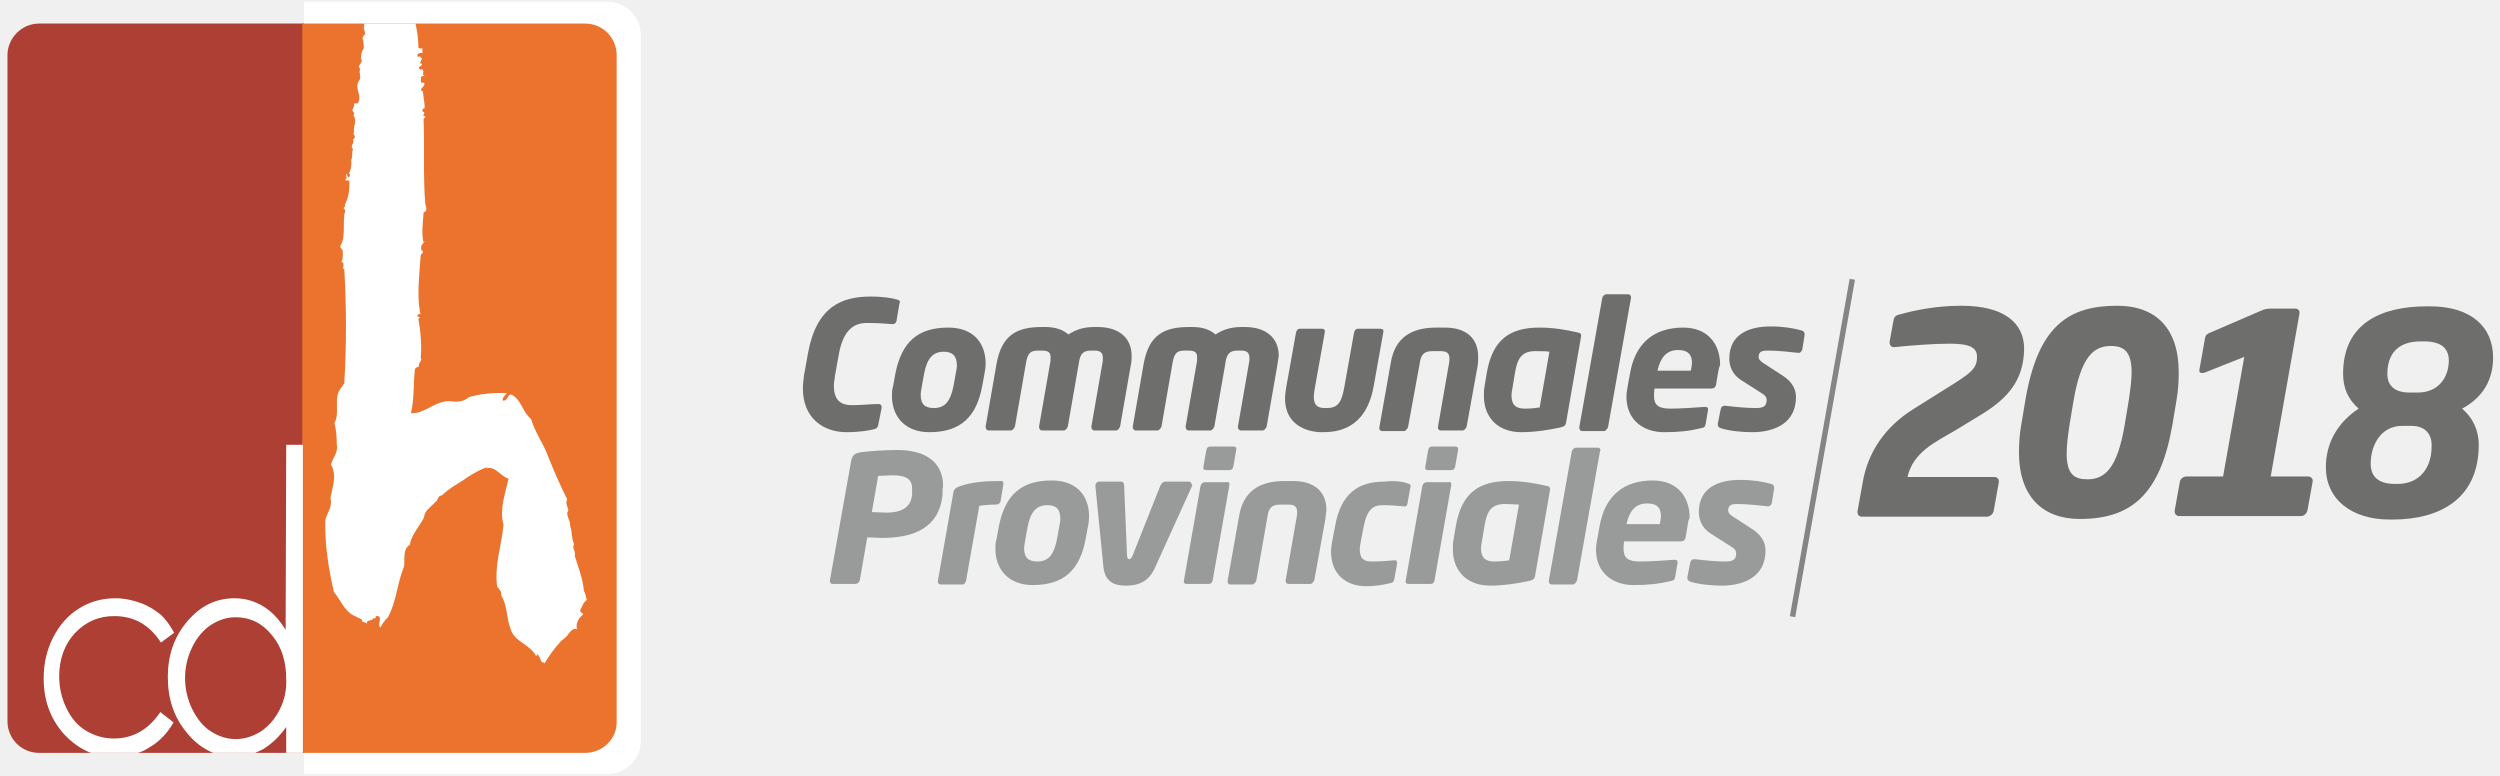
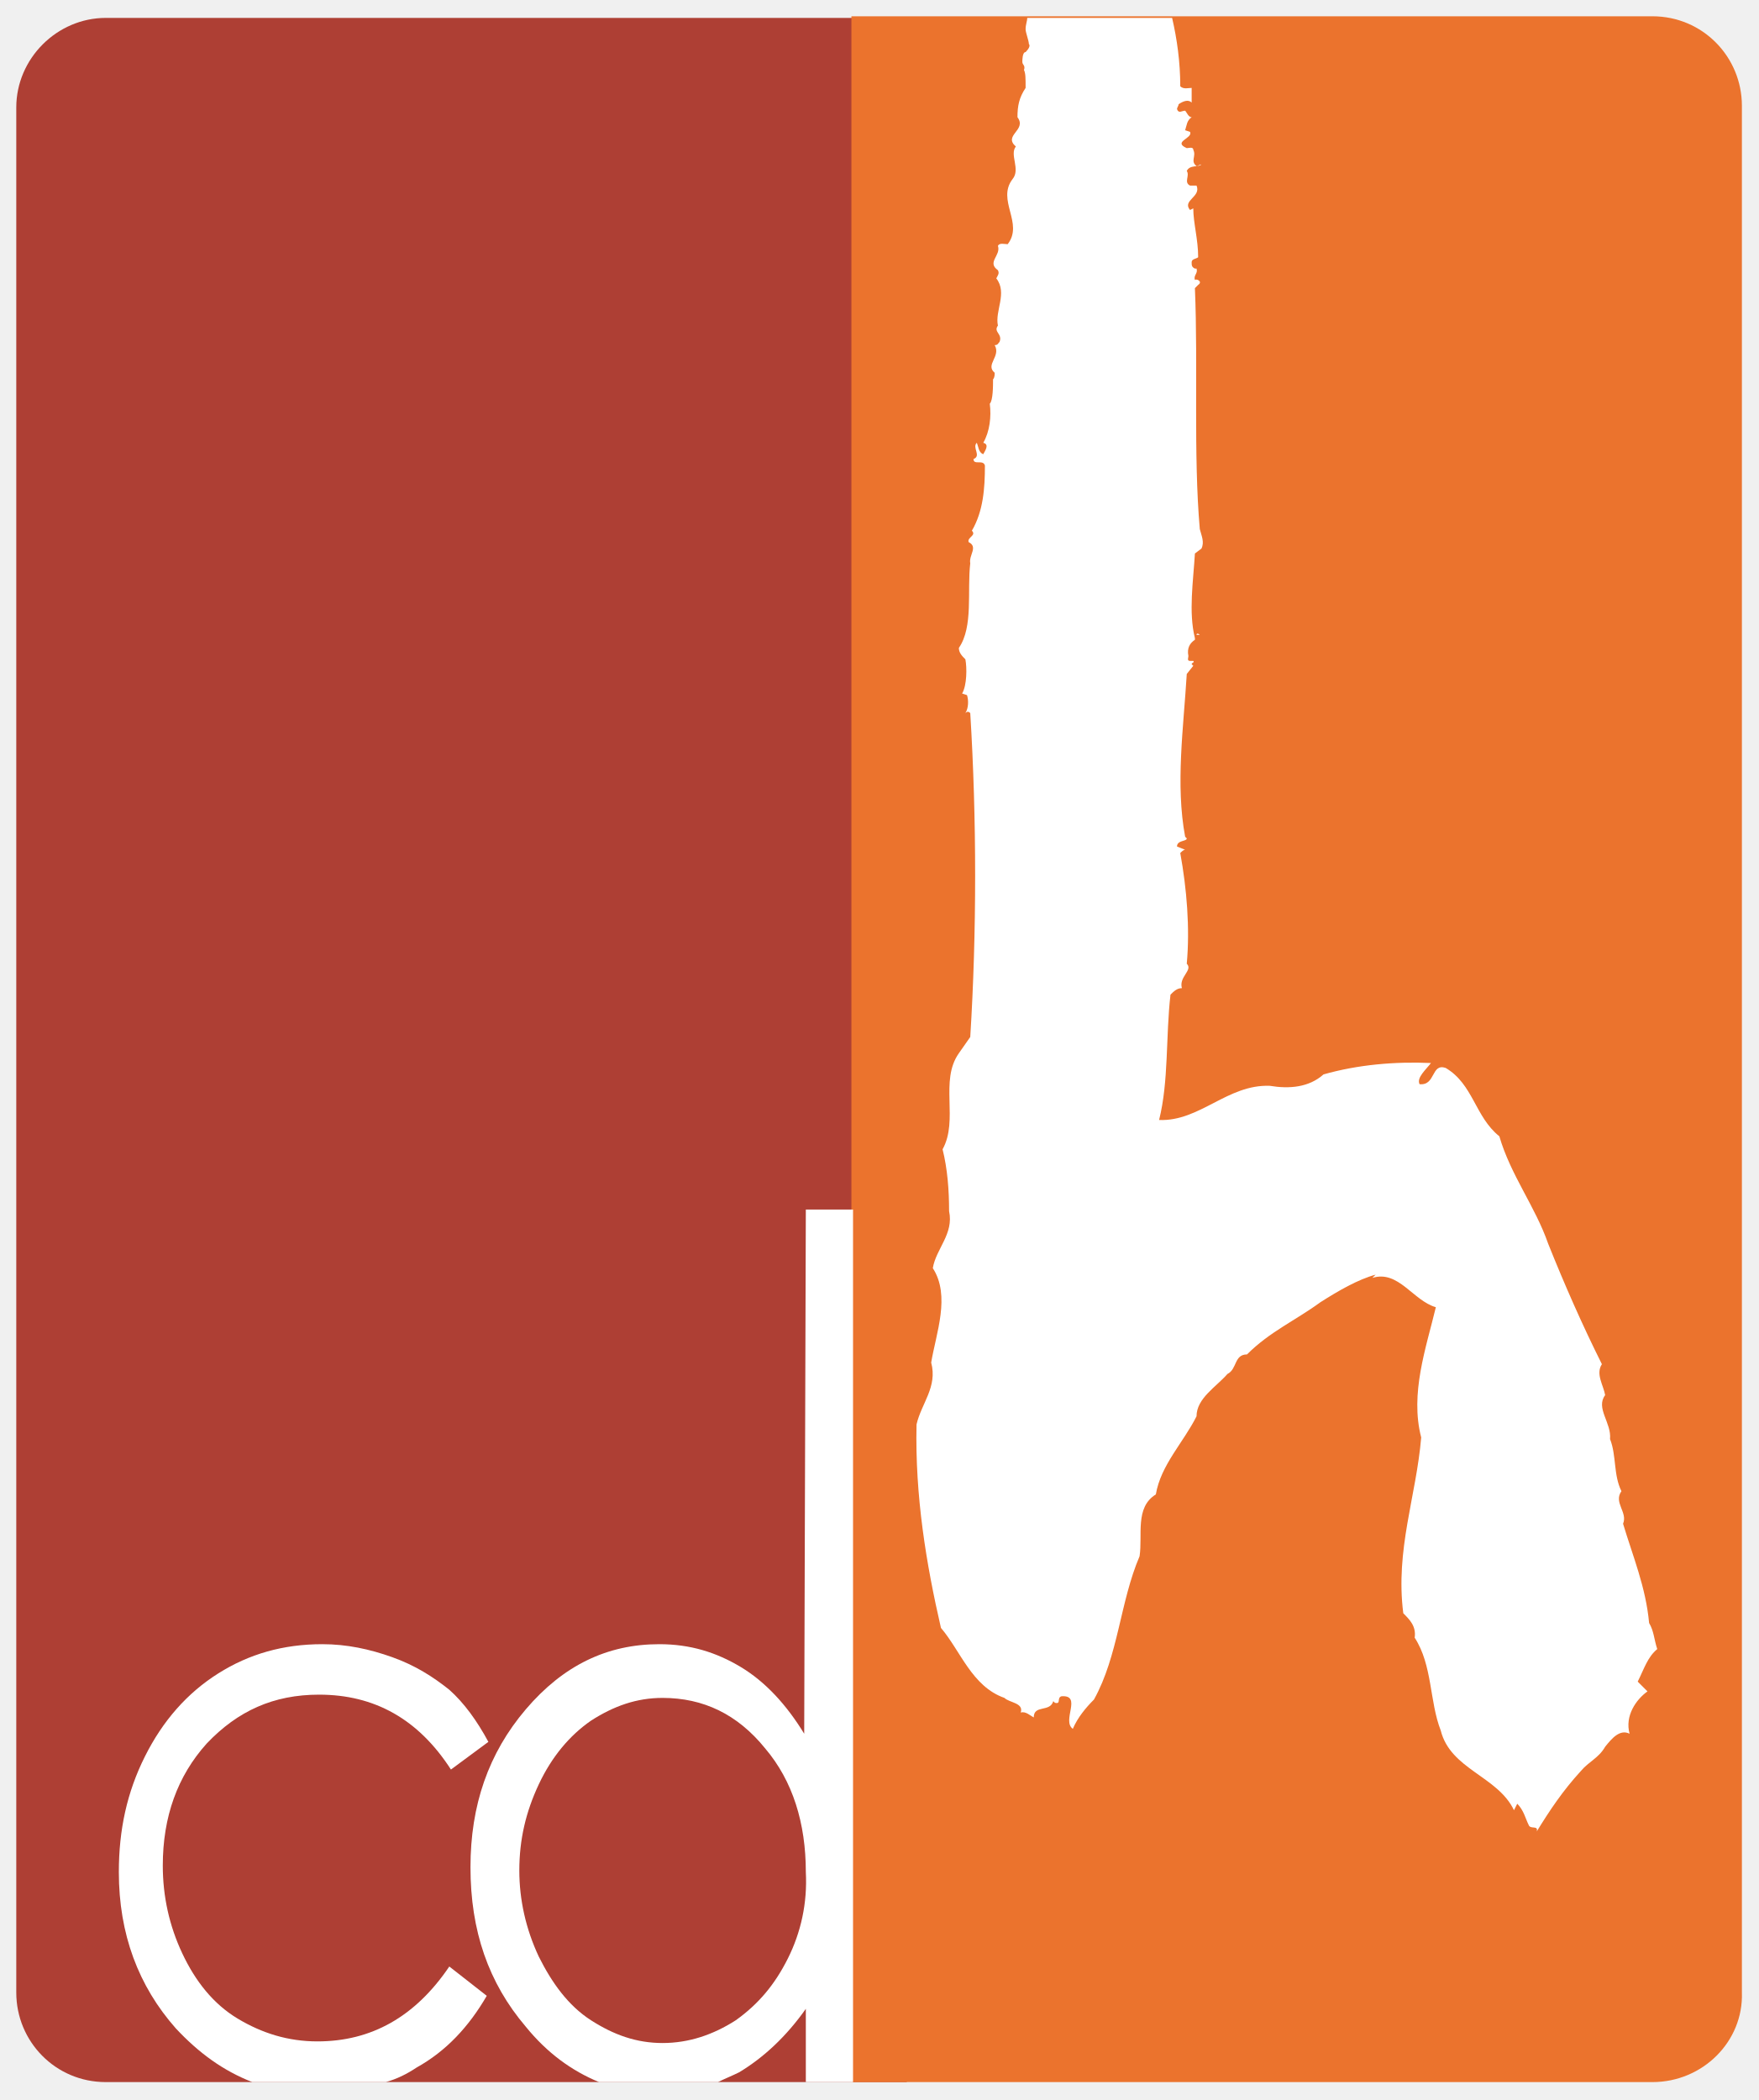
- <svg xmlns="http://www.w3.org/2000/svg" id="Layer_1" viewBox="0 0 435 135">
-   <style>.st0{fill:#6e6e6d}.st1{fill:#999a9a}.st2{fill:none;stroke:#858584;stroke-width:.943}.st3{fill:#ae3f34}.st4{fill:#fff}.st5{fill:#eb732d}</style>
-   <path class="st0" d="M156.5 52.8l-.5 3c-.1.4-.3.6-.7.6-1.1-.1-2.8-.2-4.5-.2-2.1 0-4 1.1-4.8 5.2l-.7 3.9c-.1.7-.2 1.3-.2 1.9 0 2.6 1.4 3.3 3.1 3.3 1.7 0 3.4-.2 4.6-.2h.1c.3 0 .5.2.5.5v.2l-.6 3c-.1.4-.3.6-.8.7-.7.2-2.5.5-4.7.5-4.1 0-7.6-2.5-7.6-7.6 0-.7.1-1.5.2-2.3l.7-3.9c1.5-8.1 5.9-9.8 10.9-9.8 2.2 0 3.9.3 4.5.5.4.1.6.2.6.5-.1.1-.1.1-.1.2zM171.3 65l-.4 2.2c-1 5.3-3.7 8-9.2 8-4.2 0-6.5-2.7-6.5-6.3 0-.6 0-1.1.2-1.7l.4-2.2c1.1-5.6 4-8 9.2-8 4.2 0 6.5 2.5 6.5 6.3 0 .5-.1 1.3-.2 1.7zm-7.1-3.8c-1.8 0-2.9 1.1-3.4 3.8l-.4 2.2c-.1.6-.2 1.1-.2 1.5 0 1.6.7 2.3 2.3 2.3 2 0 2.9-1.3 3.4-3.8l.4-2.2c.1-.5.2-1 .2-1.4 0-1.7-.8-2.4-2.3-2.4zm32.6 2.1l-1.9 10.9c-.1.3-.4.7-.7.7h-3.8c-.3 0-.5-.3-.5-.6v-.1l1.9-10.9c.1-.4.1-.7.1-1 0-1-.5-1.3-1.5-1.3h-.6c-1.5 0-1.9.8-2.1 2.3l-1.9 10.9c-.1.3-.4.7-.7.7h-3.8c-.3 0-.5-.3-.5-.6v-.1l1.9-10.9c.1-.4.1-.7.1-1.1 0-.8-.3-1.2-1.5-1.2h-.6c-1.3 0-1.9.3-2.2 2.3l-1.9 10.9c-.1.3-.4.7-.7.7H172c-.3 0-.5-.3-.5-.6v-.1l1.9-10.9c.9-5 3.5-6.4 7.9-6.4h.6c1.8 0 3.1.5 4 1.3 1.2-.8 2.6-1.3 4.5-1.3h.6c3.7 0 5.9 1.9 5.9 5 0 .5 0 .9-.1 1.4zm25.5 0l-1.9 10.9c-.1.3-.4.7-.7.7h-3.8c-.3 0-.5-.3-.5-.6v-.1l1.9-10.9c.1-.4.1-.7.1-1 0-1-.5-1.3-1.5-1.3h-.6c-1.5 0-1.9.8-2.1 2.3l-1.9 10.9c-.1.3-.4.7-.7.7h-3.8c-.3 0-.5-.3-.5-.6v-.1l1.9-10.9c.1-.4.1-.7.1-1.1 0-.8-.3-1.2-1.5-1.2h-.6c-1.3 0-1.9.3-2.2 2.3l-1.9 10.9c-.1.3-.4.7-.7.7h-3.8c-.3 0-.5-.3-.5-.6v-.1l1.9-10.9c.9-5 3.5-6.4 7.9-6.4h.6c1.8 0 3.1.5 4 1.3 1.2-.8 2.6-1.3 4.5-1.3h.6c3.7 0 5.9 1.9 5.9 5-.1.5-.1.9-.2 1.4zm18.4-5.5l-1.7 9.5c-1.4 7.6-6.6 7.9-8.9 7.9h-.2c-1.3 0-6.3-.5-6.3-5.9 0-.6.1-1.2.2-1.9l1.7-9.5c.1-.3.2-.7.7-.7h3.8c.4 0 .6.2.5.7l-1.7 9.5c-.1.6-.2 1.2-.2 1.6 0 1.6.7 2 2 2h.2c1.8 0 2.6-.7 3.1-3.6l1.7-9.5c.1-.3.2-.7.7-.7h3.8c.5 0 .7.2.6.6zm16.4 5.9l-1.9 10.5c-.1.3-.4.7-.7.7h-3.8c-.3 0-.5-.2-.5-.5v-.1l1.9-10.9c.1-.4.1-.7.1-1 0-.8-.3-1.3-1.5-1.3h-1.5c-1.6 0-2 .8-2.2 2.3l-2 10.9c-.1.3-.4.7-.7.7h-3.8c-.3 0-.5-.2-.5-.5v-.1l2-11.3c.7-4.2 3.4-6.1 7.9-6.1h1.5c3.8 0 5.8 1.9 5.8 5.1 0 .4 0 1-.1 1.6zm18-5.1l-2.6 14.9c-.1.5-.2.7-1.1.9-1.9.4-4.3.8-6.7.8-4.1 0-6.5-2.6-6.5-6.3 0-.5 0-1.1.1-1.6l.4-2.4c1-5.9 4.1-7.9 9.2-7.9 2.4 0 4.7.4 6.4.8.6.1.9.2.8.8zm-8 2.5c-2.4 0-3.1 1.4-3.5 3.8l-.4 2.4c-.1.6-.2 1.1-.2 1.5 0 1.5.6 2.3 2.3 2.3 1 0 2-.1 2.6-.2l1.7-9.7c-.5-.1-1.5-.1-2.5-.1zm16.7-9.3l-4 22.5c-.1.3-.4.7-.7.7h-3.8c-.3 0-.5-.2-.5-.6v-.1l4-22.5c.1-.3.4-.6.7-.6h3.8c.3 0 .5.2.5.6 0-.1 0-.1 0 0zm15.1 13.3l-.3 1.8c-.1.5-.4.7-.8.7h-9.9c-.1.5-.1.9-.1 1.3 0 1.6.8 2.2 2.8 2.2s4.7-.2 6-.3c.5 0 .6.1.6.5l-.4 2.4c-.1.5-.2.7-.8.8-2.1.5-3.8.7-6.5.7-3.3 0-6.5-1.9-6.5-6.2 0-.5.1-1.1.2-1.7l.4-2.2c.9-5.4 4.2-8.1 9.3-8.1 4.2 0 6.4 2.8 6.4 6.5-.2.4-.3 1-.4 1.6zm-6.9-4.2c-2.1 0-3.1 1.4-3.6 3.6h5.8c.1-.5.2-1 .2-1.4 0-1.4-.7-2.2-2.4-2.2zm22-2.6l-.4 2.5c-.1.3-.3.6-.6.6h-.1c-.9-.1-3.5-.4-5.1-.4h-.1c-.8 0-1.7 0-1.7 1.1 0 .4.2.6.7 1l3.4 2.2c1.9 1.2 2.4 2.6 2.4 3.8 0 4.5-3.7 6.1-7.6 6.1-1.7 0-4-.2-5.5-.7-.3-.1-.5-.3-.5-.6v-.2l.5-2.5c.1-.4.3-.6.7-.6h.1c1.6.2 3.8.4 5.2.4 1.1 0 2-.1 2-1.4 0-.4-.2-.8-.9-1.2l-3.6-2.3c-1.4-.9-2-2.3-2-3.7 0-4.3 3.5-5.6 7.2-5.6 2.2 0 3.9.3 5.4.7.3.1.5.3.5.6v.2z" />
-   <path class="st1" d="M164 85.8v.3c-.6 5.9-5.2 7.5-10.6 7.5-.7 0-1.7-.1-2.5-.1l-1.3 7.5c-.1.3-.4.6-.7.6h-4c-.3 0-.5-.2-.5-.5v-.1l3.7-20.8c.2-1.1.7-1.3 1.6-1.5 1.6-.2 4.1-.4 6.4-.4 4.7 0 8 1.9 8 6.3-.1.4-.1.8-.1 1.2zm-8.7-3.1c-.4 0-2.2.1-2.5.1l-1.1 6.3c.3 0 2.2.1 2.5.1 2.8 0 4.3-1 4.5-3.1v-.9c.1-1.8-1-2.5-3.4-2.5zm19.3 1.5l-.5 3c-.1.3-.2.6-.9.6-.9 0-2.1.1-2.8.2l-2.3 13c-.1.3-.2.7-.7.7h-3.7c-.3 0-.6-.2-.5-.7l2.7-15.4c.1-.4.3-.7 1.1-1 2.1-.7 4.1-.9 7-.9.4-.1.6.1.6.5zm14.7 7.4l-.4 2.2c-1 5.3-3.7 8-9.2 8-4.2 0-6.5-2.7-6.5-6.3 0-.6 0-1.1.2-1.7l.4-2.2c1.1-5.6 4-8 9.2-8 4.2 0 6.5 2.5 6.5 6.3 0 .5-.1 1.4-.2 1.7zm-7.1-3.7c-1.8 0-2.9 1.1-3.4 3.8l-.4 2.2c-.1.6-.2 1.1-.2 1.5 0 1.6.7 2.3 2.3 2.3 2 0 2.9-1.3 3.4-3.8l.4-2.2c.1-.5.2-1 .2-1.4 0-1.7-.7-2.4-2.3-2.4zm25.2-3.3L201 98.7c-1.2 2.8-3.3 3.2-5.1 3.2s-3.6-.5-3.9-3.2l-1.4-14.1v-.1c0-.4.3-.7.6-.7h3.9c.3 0 .5.3.5.7l.5 12.1c0 .5.2.7.4.7s.4-.2.6-.7l4.8-12.1c.2-.4.5-.7.8-.7h4.2c.2 0 .4.2.4.4.2.2.2.3.1.4zm6.5-.1L211 101c-.1.3-.2.6-.7.6h-3.8c-.4 0-.6-.2-.5-.6l2.9-16.5c.1-.3.4-.6.7-.6h3.8c.4-.1.6.1.5.6zm-4.5-3.3l.5-2.9c.1-.3.2-.6.7-.6h4c.4 0 .6.2.5.6l-.5 2.9c-.1.3-.2.6-.7.6h-4c-.4 0-.6-.2-.5-.6zm21.2 9.2l-1.9 10.5c-.1.3-.4.7-.7.7h-3.8c-.3 0-.5-.2-.5-.5v-.1l1.9-10.9c.1-.4.1-.7.1-1 0-.8-.3-1.3-1.5-1.3h-1.5c-1.6 0-2 .8-2.2 2.3l-1.9 10.9c-.1.3-.4.7-.7.7h-3.8c-.3 0-.5-.2-.5-.5v-.1l2-11.3c.7-4.2 3.4-6.1 7.9-6.1h1.5c3.8 0 5.8 1.9 5.8 5.1-.1.4-.1 1-.2 1.6zm14.3-6.3c.6.2.6.3.5.7l-.5 2.8c-.1.3-.1.6-.7.5-1.2-.1-2-.2-3.7-.2-1.5 0-2.6.7-3.2 3.6l-.5 2.6c-.1.6-.2 1.1-.2 1.5 0 1.7.8 2.1 2.1 2.1 1.8 0 2.6-.1 3.8-.2.5-.1.6.2.6.5l-.5 2.8c-.1.5-.3.6-.8.7-.9.2-2.3.5-4.1.5-3.6 0-6.1-2.2-6.1-6 0-.6.1-1.2.2-1.8l.5-2.6c1-5.8 4.1-7.8 8.6-7.8 1.8-.2 3.2 0 4 .3zm7.6.4l-2.9 16.5c-.1.3-.2.6-.7.6h-3.8c-.4 0-.6-.2-.5-.6l2.9-16.5c.1-.3.4-.6.7-.6h3.8c.4-.1.6.1.5.6zm-4.5-3.3l.5-2.9c.1-.3.2-.6.7-.6h4c.4 0 .6.2.5.6l-.5 2.9c-.1.3-.2.6-.7.6h-4c-.4 0-.6-.2-.5-.6zm21.7 4.1l-2.6 14.9c-.1.5-.2.7-1.1.9-1.9.4-4.3.8-6.7.8-4.1 0-6.5-2.6-6.5-6.3 0-.5 0-1.1.1-1.6l.4-2.4c1-5.9 4.1-7.9 9.2-7.9 2.4 0 4.7.4 6.4.8.6.1.9.2.8.8zm-7.9 2.4c-2.4 0-3.1 1.4-3.5 3.8l-.4 2.4c-.1.6-.2 1.1-.2 1.5 0 1.5.6 2.3 2.3 2.3 1 0 2-.1 2.6-.2l1.7-9.7c-.6 0-1.5-.1-2.5-.1zm16.6-9.2l-4 22.5c-.1.3-.4.7-.7.7H270c-.3 0-.5-.2-.5-.6v-.1l4-22.5c.1-.3.4-.6.7-.6h3.8c.3 0 .5.2.5.5-.1 0-.1 0-.1.1zm15.2 13.2l-.3 1.8c-.1.5-.4.7-.8.7h-9.9c-.1.5-.1.9-.1 1.3 0 1.6.8 2.2 2.8 2.2s4.7-.2 6-.3c.5 0 .6.1.6.5l-.4 2.4c-.1.5-.2.7-.8.8-2.1.5-3.8.7-6.5.7-3.3 0-6.5-1.9-6.5-6.2 0-.5.1-1.1.2-1.7l.4-2.2c.9-5.4 4.2-8.1 9.3-8.1 4.2 0 6.4 2.8 6.4 6.5-.3.5-.3 1.1-.4 1.6zm-7-4.1c-2.1 0-3.1 1.4-3.6 3.6h5.8c.1-.5.2-1 .2-1.4 0-1.4-.6-2.2-2.4-2.2zm22.1-2.6l-.4 2.5c-.1.3-.3.6-.6.6h-.1c-.9-.1-3.5-.4-5.1-.4h-.1c-.8 0-1.7 0-1.7 1.1 0 .4.2.6.7 1l3.4 2.2c1.9 1.2 2.4 2.6 2.4 3.8 0 4.5-3.7 6.1-7.6 6.1-1.7 0-4-.2-5.5-.7-.3-.1-.5-.3-.5-.6v-.2l.5-2.5c.1-.4.3-.6.7-.6h.1c1.6.2 3.8.4 5.2.4 1.1 0 2-.1 2-1.4 0-.4-.2-.8-.9-1.2l-3.6-2.3c-1.4-.9-2-2.3-2-3.7 0-4.3 3.5-5.6 7.2-5.6 2.2 0 3.9.3 5.4.7.3.1.5.3.5.6v.2z" />
-   <path class="st0" d="M344.8 72.1l-4.6 2.8c-3.6 2.1-7.3 3.8-8.3 8.1H347c.5 0 .8.3.8.8v.1l-.9 5c-.1.5-.6 1-1.2 1H324c-.5 0-.8-.3-.8-.8V89l.9-5c.9-5.4 4-9.8 8.8-12.8L338 68c4.8-3 6-3.7 6-5.9 0-1.6-1.2-2.3-4.7-2.3-3 0-6.7.3-9.7.6h-.1c-.4 0-.7-.3-.7-.8v-.2l.7-3.8c.1-.5.5-.8 1.1-.9 2.9-.8 6.5-1.5 10.7-1.5 7.3 0 10.9 2.9 10.9 7.5-.1 5.4-2.7 8.5-7.4 11.4zm33.9-2.4l-.7 4.2c-2.1 12.1-7.1 16.4-16.1 16.4-6.4 0-10.6-3.8-10.6-11.6 0-1.5.1-3.1.4-4.8l.7-4.2c2.2-13 7.5-16.5 16-16.5 6.7 0 10.7 3.9 10.7 11.6 0 1.6-.1 3.2-.4 4.9zm-11.4-9.5c-3.1 0-5.2 2-6.5 9.5l-.7 4.2c-.3 2-.5 3.7-.5 5 0 3.6 1.3 4.5 3.6 4.5 3 0 5.2-1.8 6.5-9.5l.7-4.2c.3-2 .5-3.7.5-4.9 0-3.6-1.3-4.6-3.6-4.6zM386.8 83l3.7-20.9-6.8 2.7c-.2.1-.4.1-.6.1-.3 0-.5-.2-.4-.6l1-5.6c.1-.3.2-.5.6-.7l9.5-4.1c.3-.1.7-.2 1.2-.2h4.4c.5 0 .8.4.7.9l-5 28.3h6.5c.5 0 .9.4.8.9l-.9 5c-.1.5-.6 1-1.1 1h-21.2c-.5 0-.9-.4-.8-1l.9-5c.1-.5.6-.9 1.2-.9h6.3v.1zm41.6-11.9c1.8 1.5 2.9 3.7 2.9 6.3 0 9.2-6.5 13-15 13h-.5c-6.6 0-11.1-3.5-11.1-9.1 0-4.3 2.1-7.8 5.7-10.2-1.8-1.6-2.7-3.5-2.7-6.1 0-8.8 6.7-11.7 14.6-11.7h.5c7.2 0 11 3.6 11 8.9 0 3.9-1.8 7-5.4 8.9zm-8.8 3H418c-3.7 0-5.5 3.3-5.5 6.6 0 2.1 1.2 3.5 4.2 3.5h.5c3.9 0 5.9-2.9 5.9-6.5.1-1.9-.9-3.6-3.5-3.6zm2.1-14.7h-.5c-3.8 0-5.8 2-5.8 5.7 0 1.9 1.2 3.2 3.8 3.2h1.5c3.5 0 5.4-2.5 5.4-5.7-.1-2.1-1.4-3.2-4.4-3.2z" />
-   <path class="st2" d="M322.3 48.6l-10.4 58.7" />
-   <path class="st3" d="M56 131H6.8c-3.1 0-5.5-2.5-5.5-5.5V9.6c0-3 2.5-5.5 5.5-5.5H56V131z" />
-   <path class="st4" d="M105.6 134.7H52.9V.3h52.7c3.3 0 5.9 2.6 5.9 5.8v122.8c0 3.2-2.6 5.8-5.9 5.8" />
-   <path class="st5" d="M101.8 131H52.6V4.1h49.2c3.1 0 5.5 2.5 5.5 5.5v115.9c.1 3-2.4 5.5-5.5 5.5" />
-   <path class="st4" d="M19.9 107.2c3.4 0 6.1 1.5 8.1 4.6l2.3-1.7c-.7-1.3-1.5-2.4-2.4-3.2-1-.8-2.1-1.5-3.5-2s-2.8-.8-4.3-.8c-2.4 0-4.5.6-6.4 1.8-1.9 1.2-3.4 2.9-4.5 5.1s-1.6 4.5-1.6 7.1c0 3.8 1.2 7 3.5 9.6 1.4 1.5 2.9 2.6 4.7 3.3H24c.7-.2 1.3-.5 1.9-.9 1.8-1 3.2-2.5 4.3-4.4l-2.3-1.8c-2.1 3.1-4.8 4.6-8.1 4.6-1.8 0-3.4-.5-4.9-1.4s-2.6-2.3-3.4-4c-.8-1.7-1.2-3.5-1.2-5.4 0-3 .9-5.5 2.7-7.5 1.9-2 4.1-3 6.9-3" />
-   <path class="st4" d="M48.7 123.4c-.8 1.6-1.8 2.8-3.2 3.8-1.4.9-2.9 1.4-4.5 1.4s-3-.5-4.4-1.4-2.4-2.3-3.2-3.9c-.8-1.7-1.2-3.5-1.2-5.3 0-1.9.4-3.6 1.2-5.3.8-1.7 1.9-3 3.2-3.9 1.4-.9 2.8-1.4 4.4-1.4 2.5 0 4.6 1 6.3 3.1 1.7 2 2.5 4.6 2.5 7.6.1 1.9-.3 3.7-1.1 5.3m1-13.8c-1.1-1.8-2.4-3.2-3.9-4.1s-3.1-1.4-5-1.4c-3.2 0-5.9 1.3-8.2 4s-3.4 5.9-3.4 9.7c0 3.9 1.1 7.1 3.4 9.8 1.3 1.6 2.8 2.7 4.5 3.4h7.3c.4-.2.9-.4 1.3-.6 1.5-.9 2.9-2.2 4.1-3.9v4.5h2.9V77.4h-2.9l-.1 32.2zm24-67.7h.2-.2m-14.1 4.7c.1-.1 0 0 0 0m14.2-4.5h.2c-.1-.1-.2-.1-.2 0m-14 4.5c-.1.1 0 .1 0 0" />
-   <path class="st4" d="M102.1 104.4c-.2-.6-.2-1.1-.5-1.6-.2-2.2-1-4.1-1.6-6.1.3-.7-.6-1.3-.1-2-.5-1-.3-2.2-.7-3.2.1-1-.9-1.9-.3-2.7-.1-.6-.6-1.3-.2-1.9-1.2-2.4-2.3-4.9-3.3-7.4-.8-2.3-2.3-4.2-3-6.6-1.5-1.2-1.6-3.2-3.3-4.2-.9-.3-.6 1.1-1.6 1-.2-.4.4-.9.7-1.3-2.2-.1-4.5.1-6.6.7-.9.8-2.1.9-3.3.7-2.6-.1-4.3 2.2-6.8 2.1.6-2.4.4-5.1.7-7.7.2-.2.4-.4.7-.4-.2-.7.7-1.1.3-1.5.2-2.2 0-4.6-.4-6.8.1-.1.2-.2.3-.2l-.5-.3c0-.4.6-.3.6-.5l-.1-.1c-.6-3.2-.1-6.7.1-10l.4-.5-.1-.1c0-.1.2-.1.1-.2h-.2c-.2 0-.1-.2-.1-.3-.1-.5.1-.8.4-1v-.1c-.4-1.6-.1-3.5 0-5.2l.4-.3c.2-.4 0-.8-.1-1.2-.4-4.6-.1-10-.3-14.8l.2-.2c.3-.2-.1-.4-.2-.3-.1-.3.2-.4.1-.7h-.1c-.2-.1-.2-.2-.2-.4s.3-.2.4-.3c0-1.1-.3-2.1-.3-3l-.2.1c-.5-.6.7-.8.4-1.5h-.4c-.4-.2 0-.6-.2-.9.2-.4.7-.2.9-.4-.1 0-.2.1-.3.1-.4-.3 0-.6-.2-1 0-.2-.3-.1-.4-.1-.9-.4.4-.6.2-1l-.3-.1c.1-.3.1-.6.4-.8-.2 0-.3-.3-.4-.4-.2 0-.4.2-.5-.1 0-.1.1-.2.1-.3.3-.2.6-.3.8-.1v-.9c-.2 0-.5.1-.7-.1 0-1.5-.2-2.9-.5-4.2h-8.9c0 .2-.1.4-.1.7 0 .2.2.7.2.9.1.1 0 .3-.2.5-.2 0-.2.5-.2.6 0 .2.2.2.1.5.1.2.1.5.1 1.1-.4.6-.5 1.1-.5 1.8.6.8-.9 1.1-.1 1.8-.4.5.3 1.4-.2 2-1 1.3.7 2.7-.3 4-.2 0-.5-.1-.6.1.2.6-.7 1 0 1.5.1.2 0 .3-.1.5.7.9-.1 2 .1 2.9-.3.4.3.5.1 1-.1.1-.1.2-.3.2.4.7-.6 1.2 0 1.7 0 .1 0 .3-.1.4 0 .4 0 1.3-.2 1.5.1.8 0 1.7-.4 2.4.4.1.1.5 0 .7-.3-.1-.3-.5-.4-.7-.3.3.3.8-.2 1 0 .4.6 0 .7.4 0 1.4-.1 2.8-.8 4 .3.3-.3.4-.2.7.6.3 0 .8.1 1.3-.2 1.7.2 3.9-.7 5.2 0 .3.2.5.4.7.1.5.1 1.6-.2 2.1l.3.1c.1.3.1.8-.1 1.1.1-.1.2-.1.3 0 .4 6.5.4 13.5 0 19.9l-.7 1c-1.2 1.7 0 4.1-1 5.9.3 1.2.4 2.5.4 3.8.3 1.4-.8 2.3-1 3.5 1.1 1.7.2 4-.1 5.8.4 1.5-.6 2.5-.9 3.8-.1 4.4.6 8.6 1.5 12.5 1.2 1.4 1.9 3.6 3.9 4.3.3.3 1.2.3 1 .9.3-.1.6.2.8.3 0-.8 1-.3 1.2-1l.1.1c.4.1.1-.3.4-.4 1.3-.1 0 1.5.7 2 .3-.7.8-1.3 1.3-1.8 1.5-2.7 1.6-6 2.8-8.8.2-1.3-.3-3 1-3.8.3-1.8 1.7-3.2 2.5-4.8 0-1.1 1.2-1.8 1.9-2.6.6-.3.4-1.2 1.2-1.2 1.4-1.4 3-2.1 4.5-3.2 1.1-.7 2.3-1.4 3.4-1.7l-.2.2c1.6-.5 2.5 1.4 3.9 1.8-.6 2.5-1.6 5.3-.9 8-.3 3.6-1.6 6.9-1.1 10.8.4.4.8.8.7 1.5 1.1 1.7.9 3.9 1.6 5.7.6 2.4 3.5 2.8 4.5 4.9l.2-.4c.4.4.5.9.7 1.3.1.3.6 0 .5.4.8-1.3 1.6-2.5 2.7-3.7.5-.6 1.1-.8 1.5-1.5.4-.5.9-1.1 1.5-.8-.3-1.1.4-2.1 1.1-2.6l-.6-.6c.4-.8.6-1.5 1.2-1.9" />
+ <svg xmlns="http://www.w3.org/2000/svg" version="1.1" id="Layer_1" x="0px" y="0px" viewBox="0 0 108 129" style="enable-background:new 0 0 108 129;" xml:space="preserve">
+   <style type="text/css">
+ 	.st0{fill:#AE3F34;}
+ 	.st1{fill:#EB732D;}
+ 	.st2{fill:#FFFFFF;}
+ </style>
+   <g>
+     <path class="st0" d="M55.7,127.9H6.5c-3.1,0-5.5-2.5-5.5-5.5V6.6c0-3,2.5-5.5,5.5-5.5h49.2V127.9z" />
+     <path class="st1" d="M101.5,127.9H52.3V1h49.2c3.1,0,5.5,2.5,5.5,5.5v115.9C107.1,125.4,104.6,127.9,101.5,127.9" />
+     <path class="st2" d="M19.6,104.1c3.4,0,6.1,1.5,8.1,4.6L30,107c-0.7-1.3-1.5-2.4-2.4-3.2c-1-0.8-2.1-1.5-3.5-2s-2.8-0.8-4.3-0.8   c-2.4,0-4.5,0.6-6.4,1.8c-1.9,1.2-3.4,2.9-4.5,5.1s-1.6,4.5-1.6,7.1c0,3.8,1.2,7,3.5,9.6c1.4,1.5,2.9,2.6,4.7,3.3h8.2   c0.7-0.2,1.3-0.5,1.9-0.9c1.8-1,3.2-2.5,4.3-4.4l-2.3-1.8c-2.1,3.1-4.8,4.6-8.1,4.6c-1.8,0-3.4-0.5-4.9-1.4s-2.6-2.3-3.4-4   c-0.8-1.7-1.2-3.5-1.2-5.4c0-3,0.9-5.5,2.7-7.5C14.6,105.1,16.8,104.1,19.6,104.1" />
+     <path class="st2" d="M48.4,120.3c-0.8,1.6-1.8,2.8-3.2,3.8c-1.4,0.9-2.9,1.4-4.5,1.4s-3-0.5-4.4-1.4s-2.4-2.3-3.2-3.9   c-0.8-1.7-1.2-3.5-1.2-5.3c0-1.9,0.4-3.6,1.2-5.3c0.8-1.7,1.9-3,3.2-3.9c1.4-0.9,2.8-1.4,4.4-1.4c2.5,0,4.6,1,6.3,3.1   c1.7,2,2.5,4.6,2.5,7.6C49.6,116.9,49.2,118.7,48.4,120.3 M49.4,106.5c-1.1-1.8-2.4-3.2-3.9-4.1s-3.1-1.4-5-1.4   c-3.2,0-5.9,1.3-8.2,4s-3.4,5.9-3.4,9.7c0,3.9,1.1,7.1,3.4,9.8c1.3,1.6,2.8,2.7,4.5,3.4h7.3c0.4-0.2,0.9-0.4,1.3-0.6   c1.5-0.9,2.9-2.2,4.1-3.9v4.5h2.9V74.3h-2.9L49.4,106.5L49.4,106.5z M73.4,38.8h0.2H73.4 M59.3,43.5C59.4,43.4,59.3,43.5,59.3,43.5    M73.5,39h0.2C73.6,38.9,73.5,38.9,73.5,39 M59.5,43.5C59.4,43.6,59.5,43.6,59.5,43.5" />
+     <path class="st2" d="M101.8,101.3c-0.2-0.6-0.2-1.1-0.5-1.6c-0.2-2.2-1-4.1-1.6-6.1c0.3-0.7-0.6-1.3-0.1-2c-0.5-1-0.3-2.2-0.7-3.2   c0.1-1-0.9-1.9-0.3-2.7c-0.1-0.6-0.6-1.3-0.2-1.9c-1.2-2.4-2.3-4.9-3.3-7.4c-0.8-2.3-2.3-4.2-3-6.6c-1.5-1.2-1.6-3.2-3.3-4.2   c-0.9-0.3-0.6,1.1-1.6,1c-0.2-0.4,0.4-0.9,0.7-1.3c-2.2-0.1-4.5,0.1-6.6,0.7c-0.9,0.8-2.1,0.9-3.3,0.7c-2.6-0.1-4.3,2.2-6.8,2.1   c0.6-2.4,0.4-5.1,0.7-7.7c0.2-0.2,0.4-0.4,0.7-0.4c-0.2-0.7,0.7-1.1,0.3-1.5c0.2-2.2,0-4.6-0.4-6.8c0.1-0.1,0.2-0.2,0.3-0.2   L72.3,52c0-0.4,0.6-0.3,0.6-0.5l-0.1-0.1c-0.6-3.2-0.1-6.7,0.1-10l0.4-0.5l-0.1-0.1c0-0.1,0.2-0.1,0.1-0.2h-0.2   c-0.2,0-0.1-0.2-0.1-0.3c-0.1-0.5,0.1-0.8,0.4-1v-0.1c-0.4-1.6-0.1-3.5,0-5.2l0.4-0.3c0.2-0.4,0-0.8-0.1-1.2   c-0.4-4.6-0.1-10-0.3-14.8l0.2-0.2c0.3-0.2-0.1-0.4-0.2-0.3c-0.1-0.3,0.2-0.4,0.1-0.7h-0.1c-0.2-0.1-0.2-0.2-0.2-0.4   c0-0.2,0.3-0.2,0.4-0.3c0-1.1-0.3-2.1-0.3-3l-0.2,0.1c-0.5-0.6,0.7-0.8,0.4-1.5h-0.4c-0.4-0.2,0-0.6-0.2-0.9   c0.2-0.4,0.7-0.2,0.9-0.4c-0.1,0-0.2,0.1-0.3,0.1c-0.4-0.3,0-0.6-0.2-1c0-0.2-0.3-0.1-0.4-0.1c-0.9-0.4,0.4-0.6,0.2-1L72.8,8   c0.1-0.3,0.1-0.6,0.4-0.8c-0.2,0-0.3-0.3-0.4-0.4c-0.2,0-0.4,0.2-0.5-0.1c0-0.1,0.1-0.2,0.1-0.3c0.3-0.2,0.6-0.3,0.8-0.1V5.4   c-0.2,0-0.5,0.1-0.7-0.1c0-1.5-0.2-2.9-0.5-4.2h-8.9c0,0.2-0.1,0.4-0.1,0.7c0,0.2,0.2,0.7,0.2,0.9c0.1,0.1,0,0.3-0.2,0.5   c-0.2,0-0.2,0.5-0.2,0.6C62.8,4,63,4,62.9,4.3C63,4.5,63,4.8,63,5.4c-0.4,0.6-0.5,1.1-0.5,1.8C63.1,8,61.6,8.3,62.4,9   c-0.4,0.5,0.3,1.4-0.2,2c-1,1.3,0.7,2.7-0.3,4c-0.2,0-0.5-0.1-0.6,0.1c0.2,0.6-0.7,1,0,1.5c0.1,0.2,0,0.3-0.1,0.5   c0.7,0.9-0.1,2,0.1,2.9c-0.3,0.4,0.3,0.5,0.1,1c-0.1,0.1-0.1,0.2-0.3,0.2c0.4,0.7-0.6,1.2,0,1.7c0,0.1,0,0.3-0.1,0.4   c0,0.4,0,1.3-0.2,1.5c0.1,0.8,0,1.7-0.4,2.4c0.4,0.1,0.1,0.5,0,0.7c-0.3-0.1-0.3-0.5-0.4-0.7c-0.3,0.3,0.3,0.8-0.2,1   c0,0.4,0.6,0,0.7,0.4c0,1.4-0.1,2.8-0.8,4c0.3,0.3-0.3,0.4-0.2,0.7c0.6,0.3,0,0.8,0.1,1.3c-0.2,1.7,0.2,3.9-0.7,5.2   c0,0.3,0.2,0.5,0.4,0.7c0.1,0.5,0.1,1.6-0.2,2.1l0.3,0.1c0.1,0.3,0.1,0.8-0.1,1.1c0.1-0.1,0.2-0.1,0.3,0c0.4,6.5,0.4,13.5,0,19.9   l-0.7,1c-1.2,1.7,0,4.1-1,5.9c0.3,1.2,0.4,2.5,0.4,3.8c0.3,1.4-0.8,2.3-1,3.5c1.1,1.7,0.2,4-0.1,5.8c0.4,1.5-0.6,2.5-0.9,3.8   c-0.1,4.4,0.6,8.6,1.5,12.5c1.2,1.4,1.9,3.6,3.9,4.3c0.3,0.3,1.2,0.3,1,0.9c0.3-0.1,0.6,0.2,0.8,0.3c0-0.8,1-0.3,1.2-1l0.1,0.1   c0.4,0.1,0.1-0.3,0.4-0.4c1.3-0.1,0,1.5,0.7,2c0.3-0.7,0.8-1.3,1.3-1.8c1.5-2.7,1.6-6,2.8-8.8c0.2-1.3-0.3-3,1-3.8   c0.3-1.8,1.7-3.2,2.5-4.8c0-1.1,1.2-1.8,1.9-2.6c0.6-0.3,0.4-1.2,1.2-1.2c1.4-1.4,3-2.1,4.5-3.2c1.1-0.7,2.3-1.4,3.4-1.7l-0.2,0.2   c1.6-0.5,2.5,1.4,3.9,1.8c-0.6,2.5-1.6,5.3-0.9,8c-0.3,3.6-1.6,6.9-1.1,10.8c0.4,0.4,0.8,0.8,0.7,1.5c1.1,1.7,0.9,3.9,1.6,5.7   c0.6,2.4,3.5,2.8,4.5,4.9l0.2-0.4c0.4,0.4,0.5,0.9,0.7,1.3c0.1,0.3,0.6,0,0.5,0.4c0.8-1.3,1.6-2.5,2.7-3.7c0.5-0.6,1.1-0.8,1.5-1.5   c0.4-0.5,0.9-1.1,1.5-0.8c-0.3-1.1,0.4-2.1,1.1-2.6l-0.6-0.6C101,102.5,101.2,101.8,101.8,101.3" />
+   </g>
</svg>
